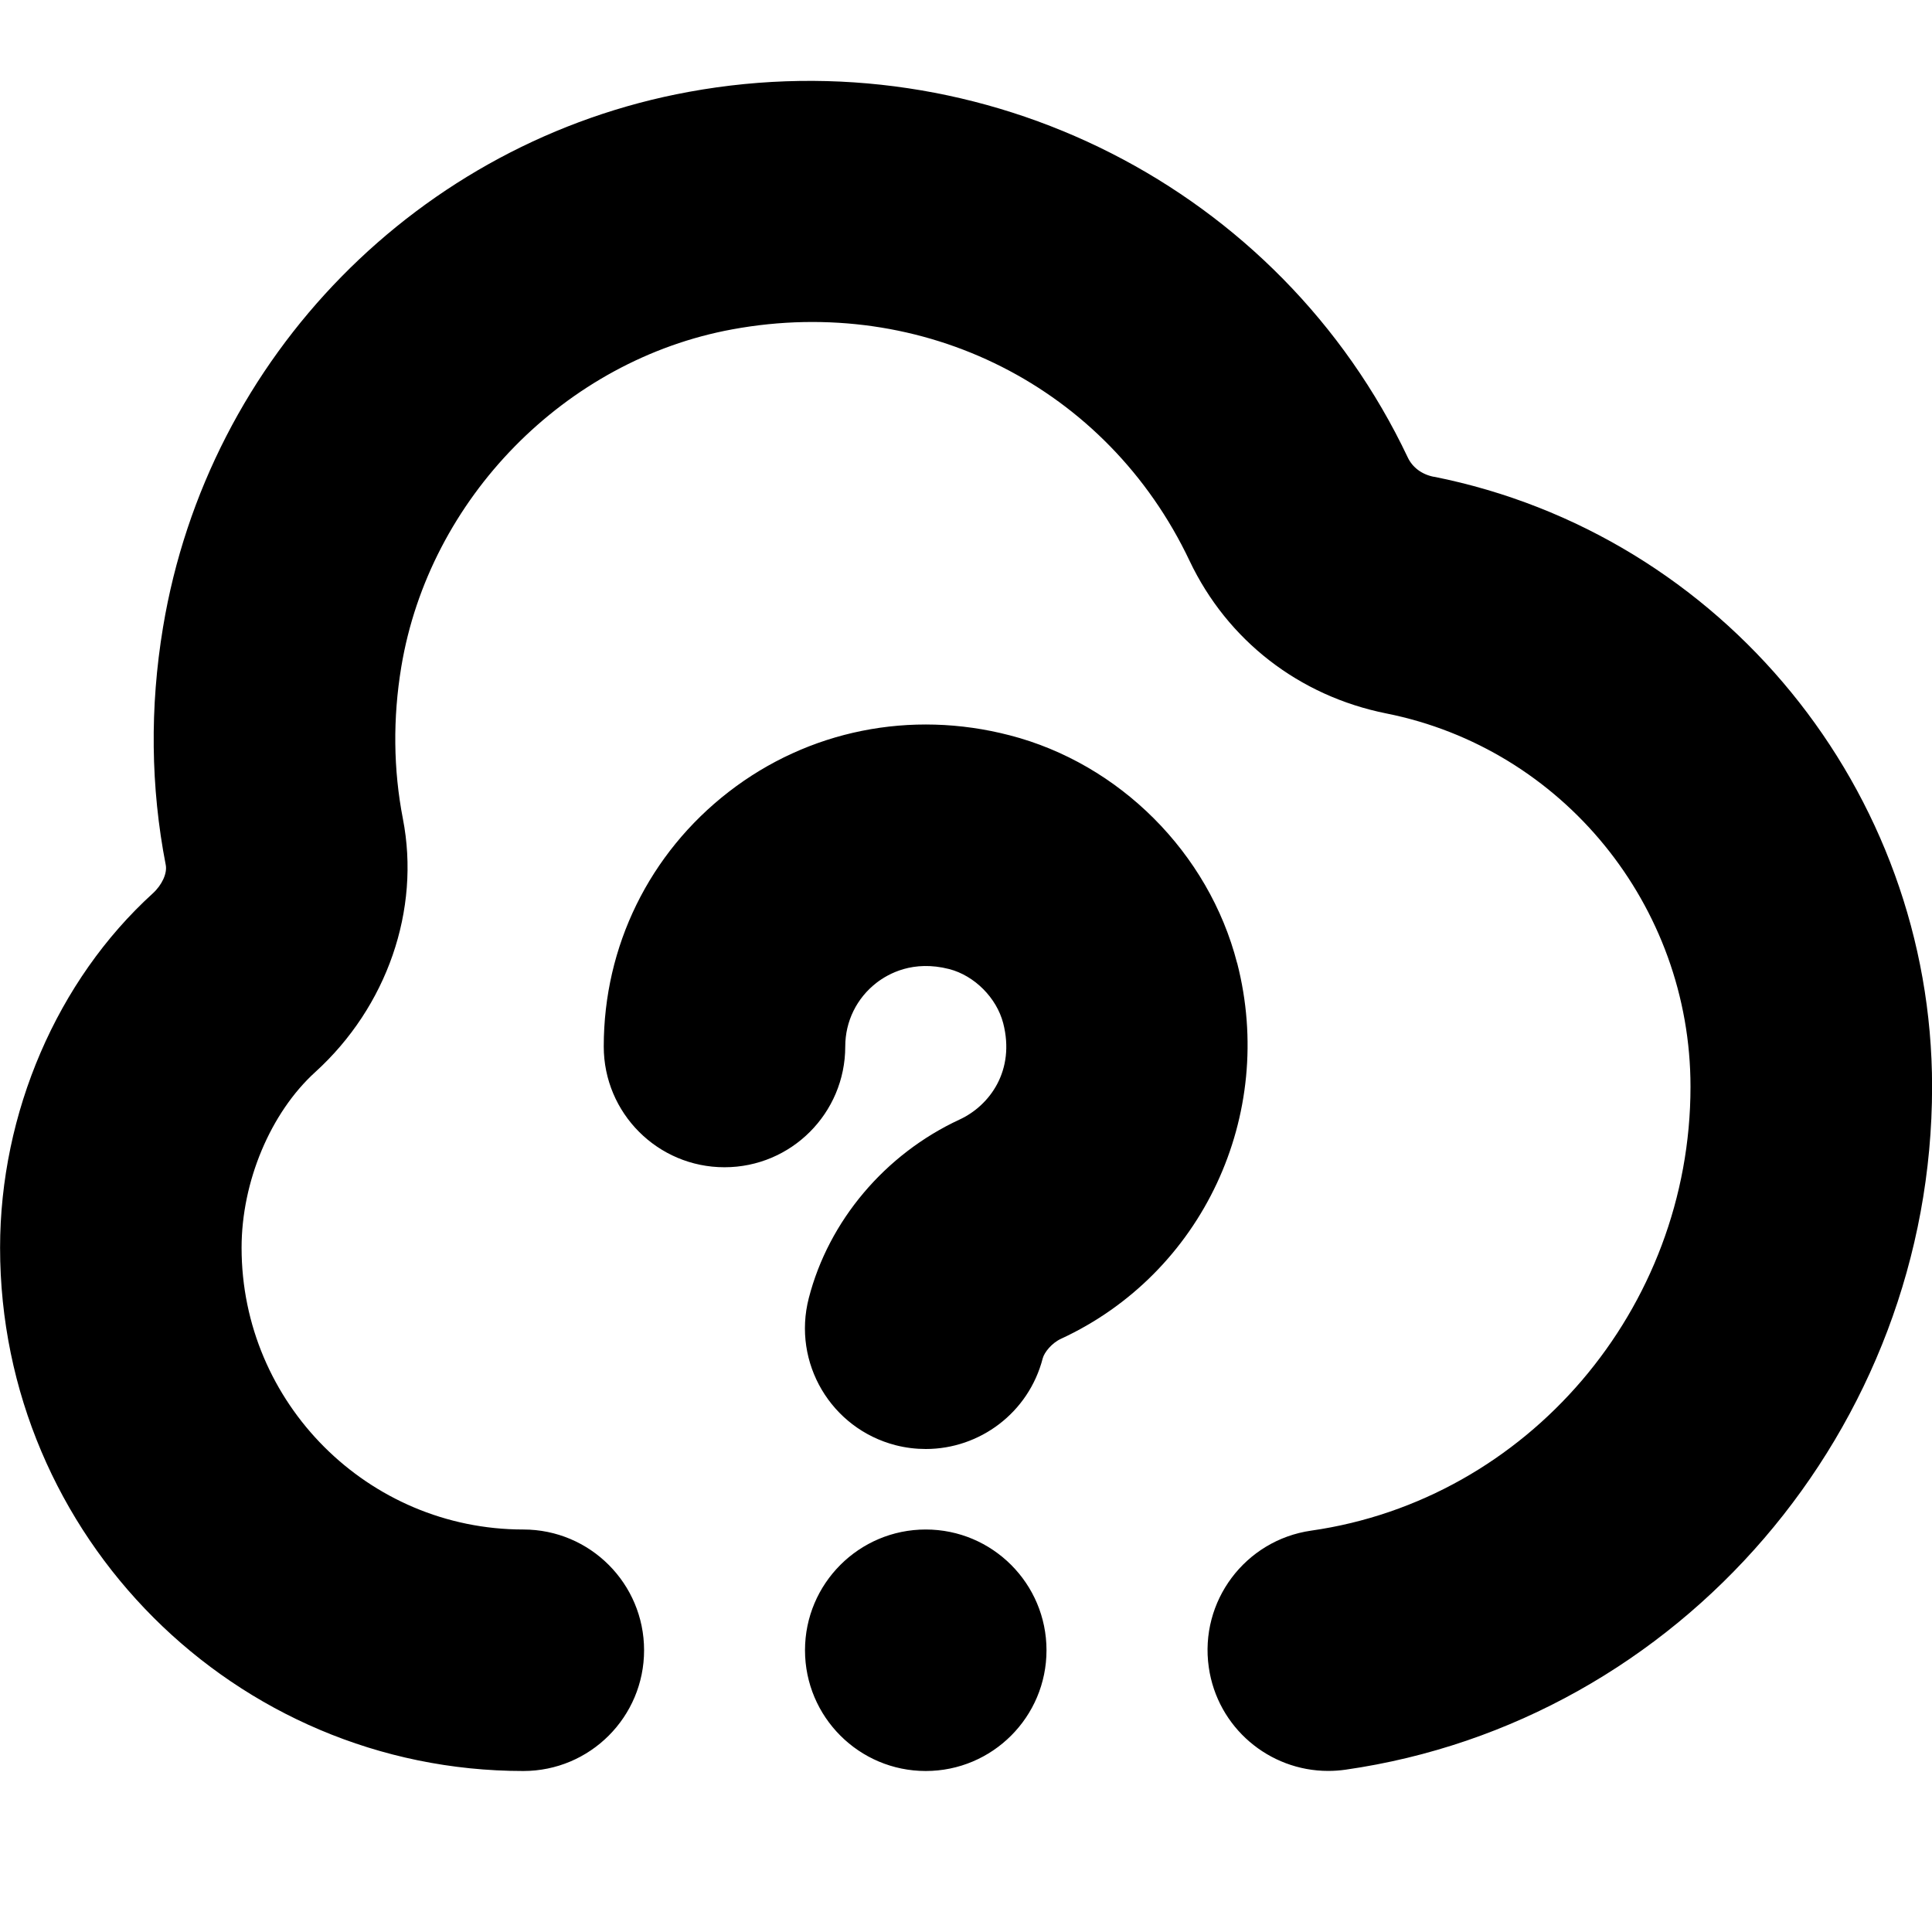
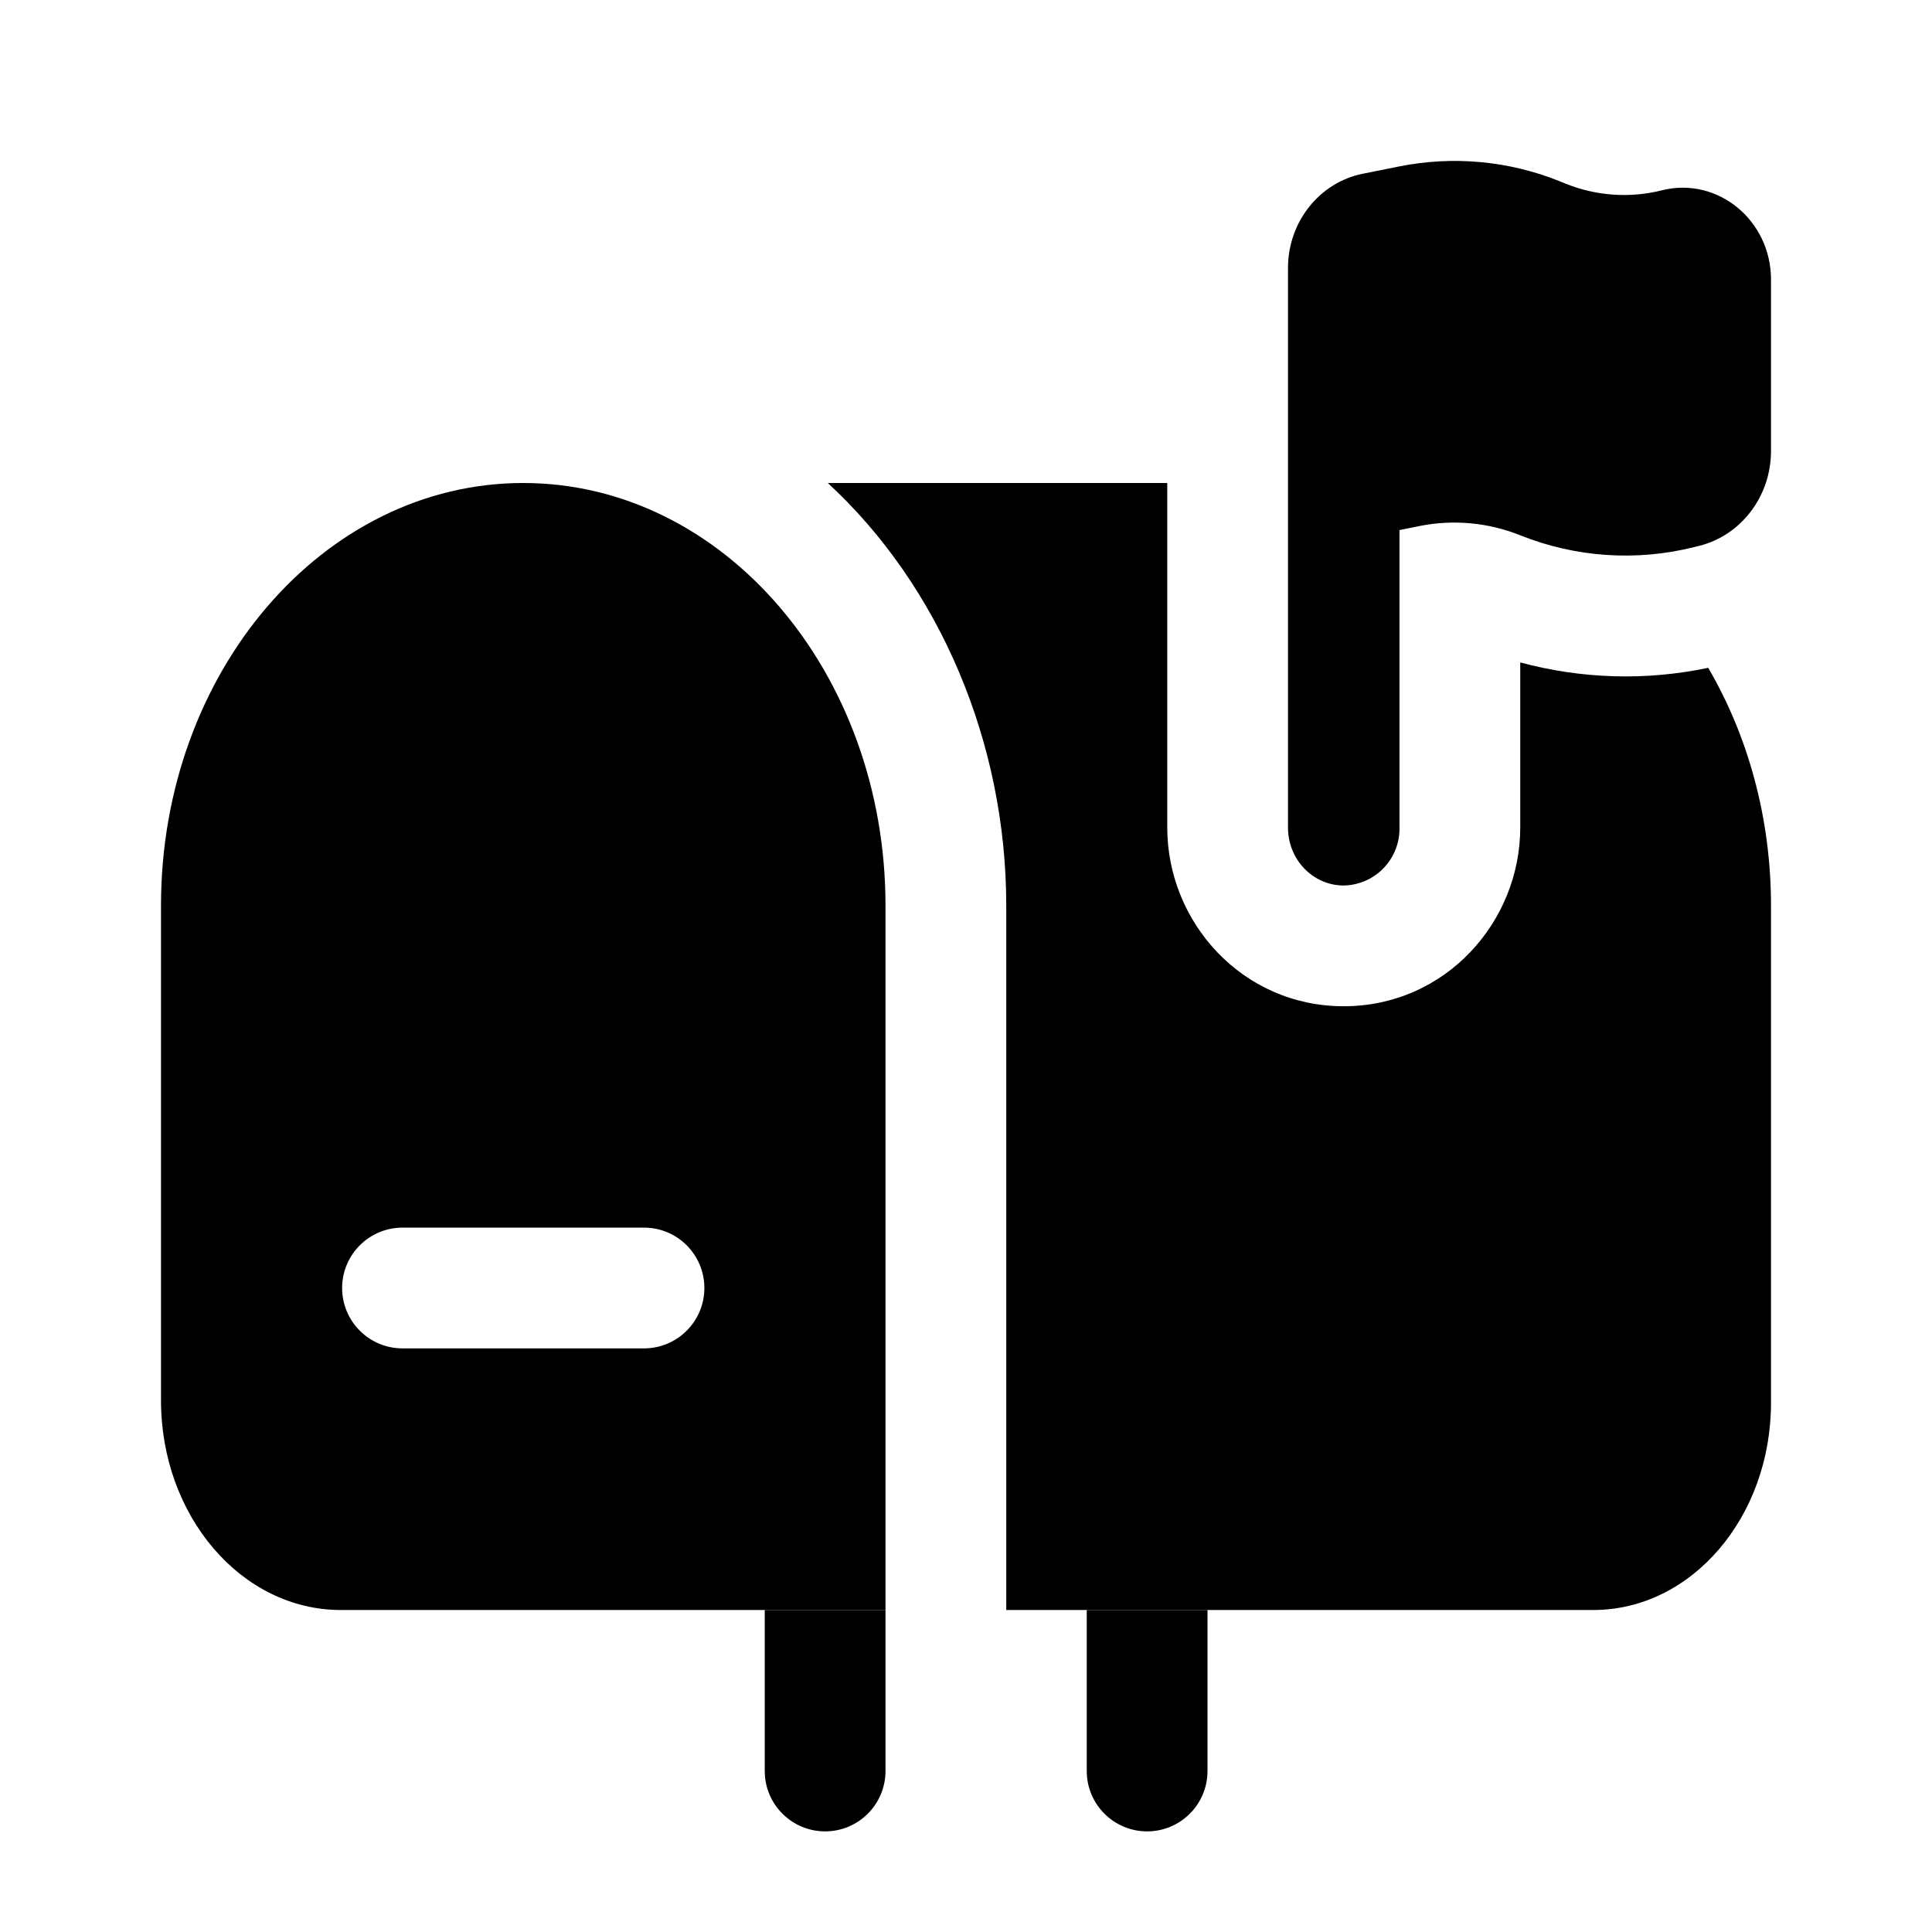
- <svg xmlns="http://www.w3.org/2000/svg" id="forgottenPassword" data-name="forgottenPassword" viewBox="0 0 24 24">
-   <path d="m13,20.5c0,.828-.672,1.5-1.5,1.5s-1.5-.672-1.5-1.5.672-1.5,1.5-1.5,1.5.672,1.5,1.5Zm2.367-8.539c-.352-1.365-1.46-2.475-2.825-2.827-1.23-.319-2.502-.062-3.49.703-.986.764-1.552,1.917-1.552,3.163,0,.828.671,1.5,1.5,1.5s1.5-.672,1.5-1.5c0-.312.142-.601.389-.792.146-.112.453-.285.902-.17.314.081.589.357.671.672.151.585-.164,1.023-.543,1.198-.925.429-1.625,1.258-1.872,2.218-.207.803.276,1.62,1.079,1.827.125.032.251.047.375.047.668,0,1.277-.449,1.452-1.126.02-.075.112-.19.227-.243,1.756-.812,2.676-2.777,2.188-4.67Zm2.444-6.038c-.149-.03-.265-.116-.324-.242C15.901,2.335,12.23.468,8.558,1.141c-3.349.612-5.975,3.286-6.533,6.652-.165.993-.154,1.985.034,2.952.02.103-.046.248-.161.353-1.188,1.08-1.897,2.727-1.897,4.402,0,3.584,2.916,6.5,6.5,6.5.829,0,1.5-.672,1.5-1.5s-.671-1.5-1.5-1.5c-1.93,0-3.5-1.57-3.5-3.5,0-.82.359-1.677.916-2.183.891-.81,1.308-2.015,1.088-3.145-.119-.613-.126-1.249-.02-1.888.347-2.09,2.038-3.813,4.114-4.193,2.372-.436,4.656.719,5.678,2.875.469.988,1.36,1.68,2.446,1.897,2.188.437,3.777,2.386,3.777,4.636,0,2.76-2.026,5.131-4.712,5.515-.82.118-1.39.878-1.272,1.698.107.748.749,1.287,1.483,1.287.071,0,.143-.005.214-.015,4.155-.595,7.288-4.242,7.288-8.485,0-3.676-2.604-6.862-6.189-7.577Z" />
+ <svg xmlns="http://www.w3.org/2000/svg" width="24" height="24" viewBox="0 0 24 24">
+   <path fill="currentColor" d="M9.5 20v2a.75.75 0 0 0 1.5 0v-2zm5.5 0h-1.5v2a.75.75 0 0 0 1.5 0z" />
+   <path fill="currentColor" fill-rule="evenodd" d="m17.385 6.585l.256-.052a2.2 2.2 0 0 1 1.24.115c.69.277 1.446.328 2.165.148l.061-.015c.524-.131.893-.618.893-1.178v-2.13c0-.738-.664-1.282-1.355-1.109c-.396.1-.812.071-1.193-.081l-.073-.03a3.5 3.5 0 0 0-2-.185l-.449.09c-.54.108-.93.6-.93 1.17v6.953c0 .397.31.719.692.719a.706.706 0 0 0 .693-.72z" clip-rule="evenodd" />
+   <path fill="currentColor" d="M14.5 6v4.28c0 1.172.928 2.22 2.192 2.22s2.193-1.048 2.193-2.22V8.229c.76.205 1.56.23 2.335.067c.492.842.78 1.86.78 2.955v6.175C22 18.847 21.012 20 19.793 20H12.5v-8.75c0-2.03-.832-3.974-2.217-5.25z" />
+   <path fill="currentColor" fill-rule="evenodd" d="M2 11.25C2 8.35 4.015 6 6.5 6S11 8.35 11 11.25V20H4.233C3 20 2 18.834 2 17.395zM4.25 16a.75.75 0 0 1 .75-.75h3a.75.75 0 0 1 0 1.5H5a.75.75 0 0 1-.75-.75" clip-rule="evenodd" />
</svg>
